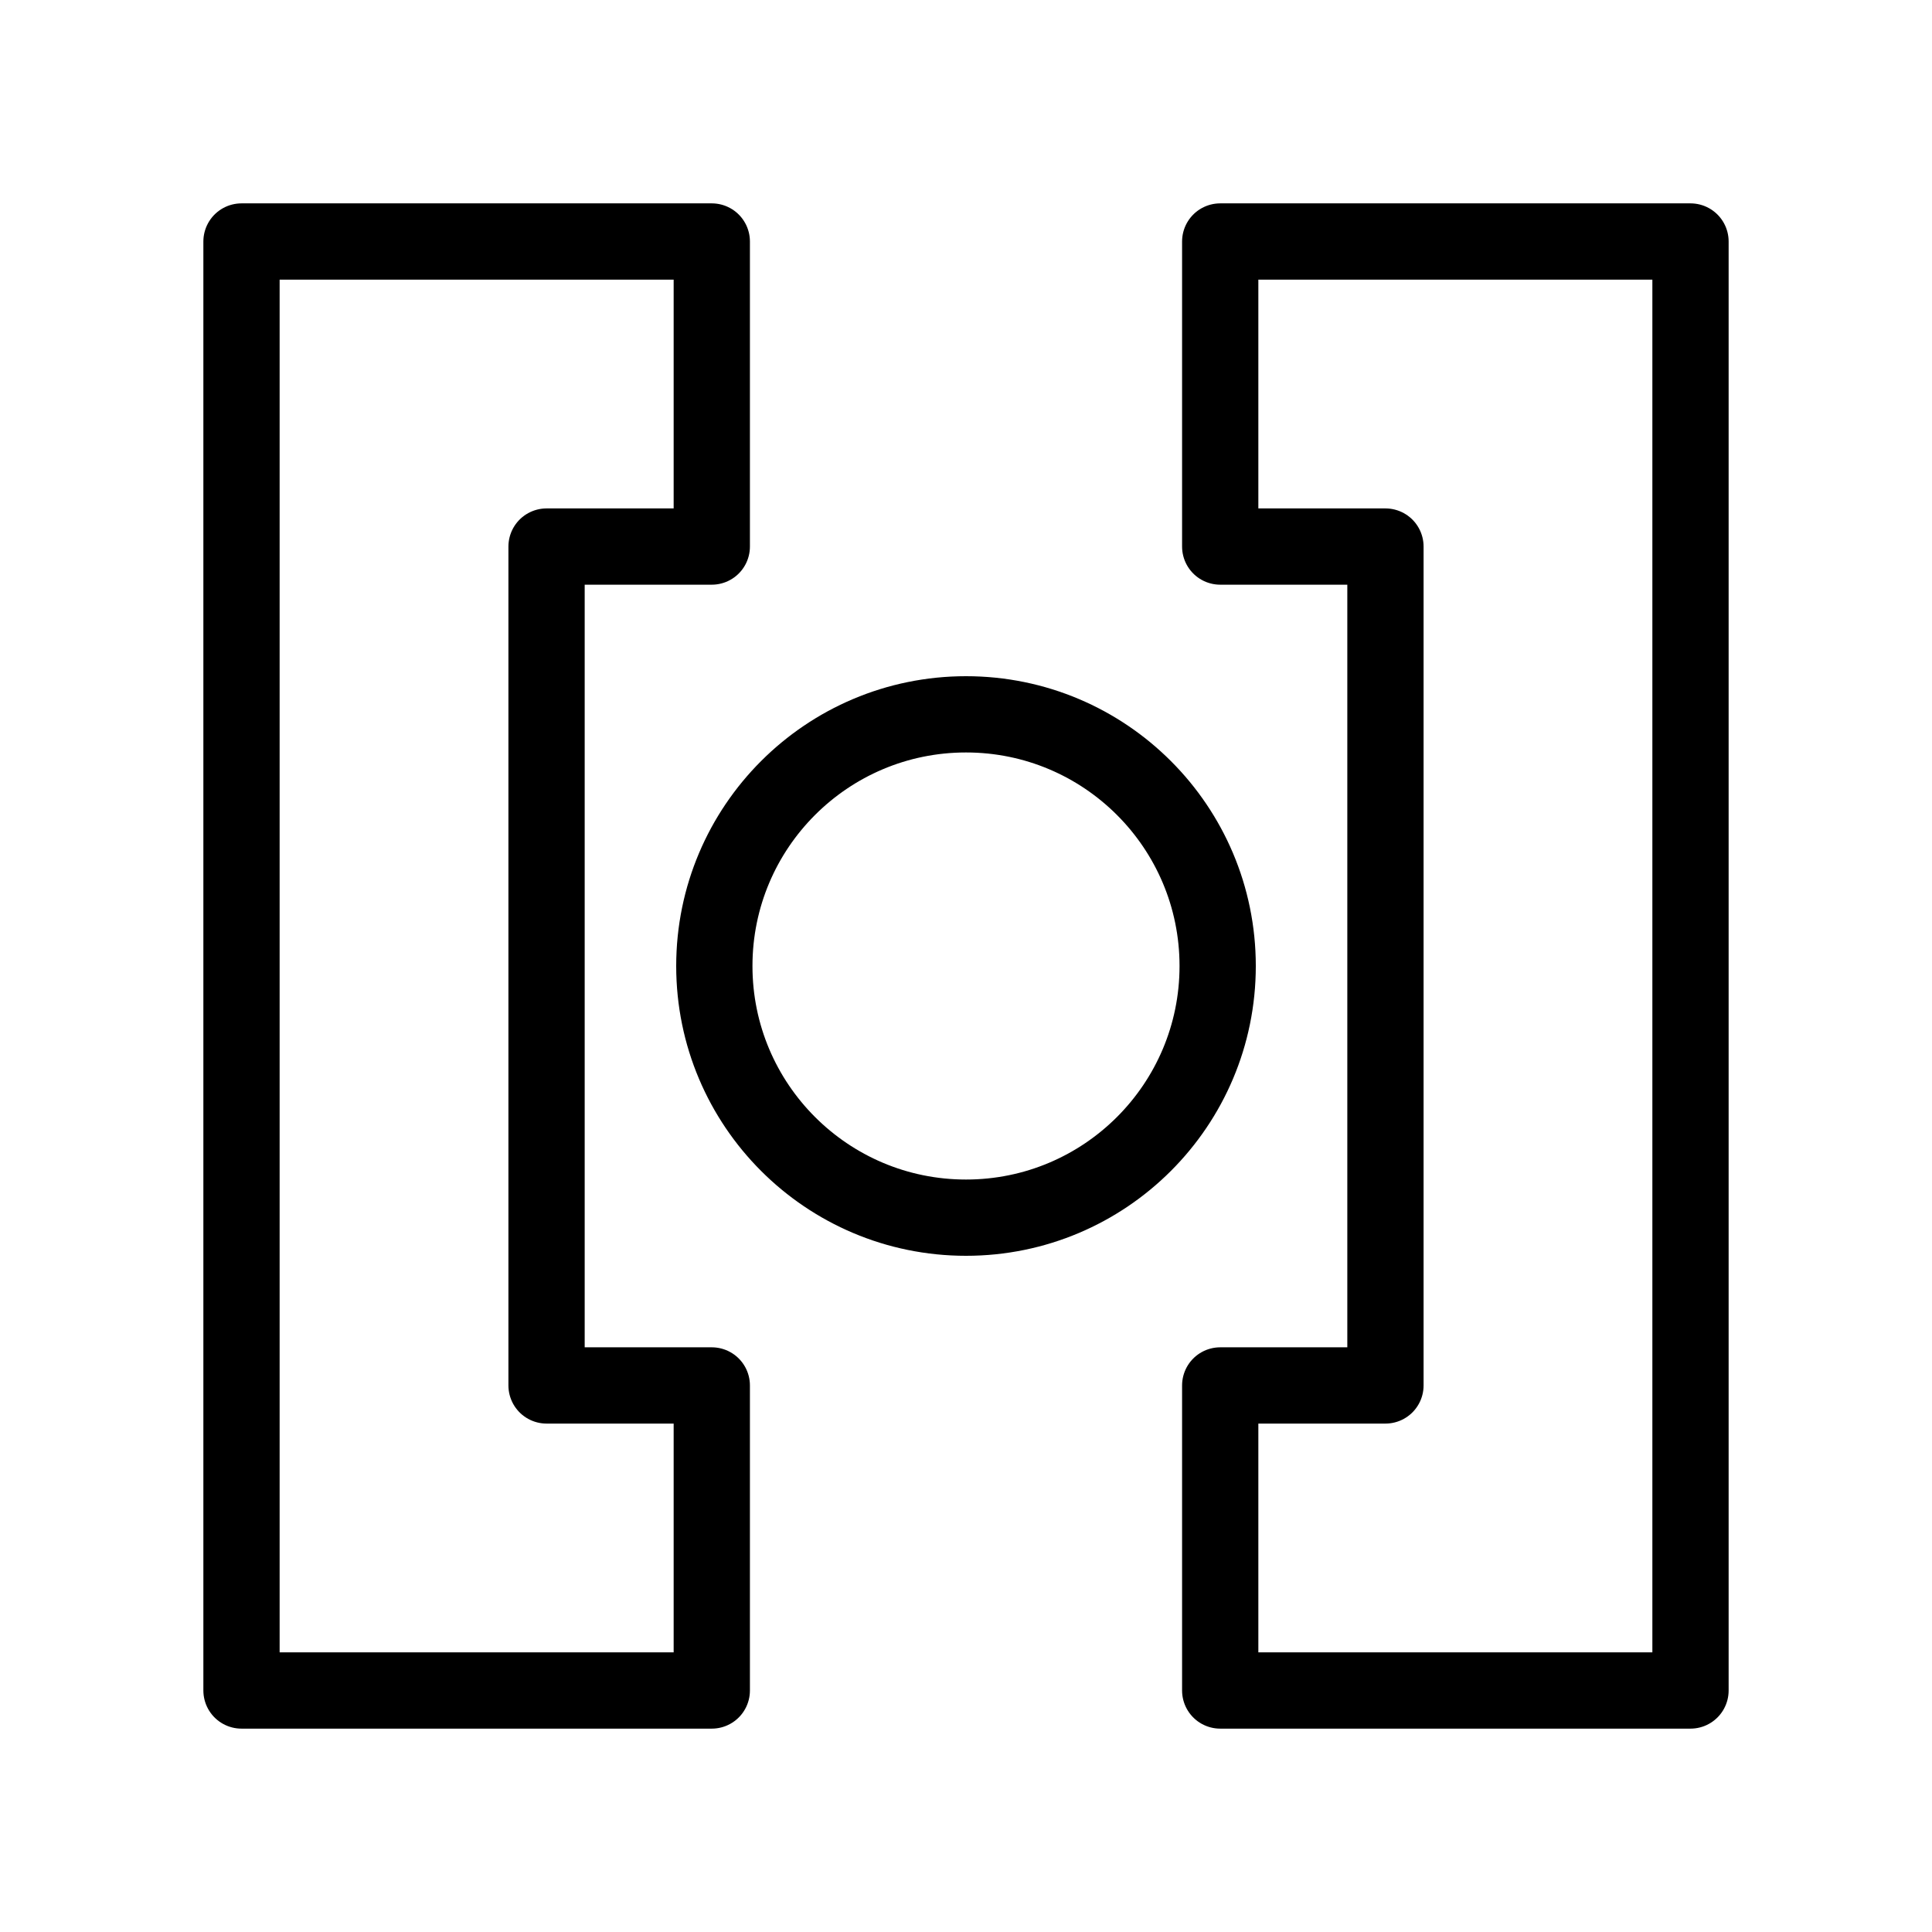
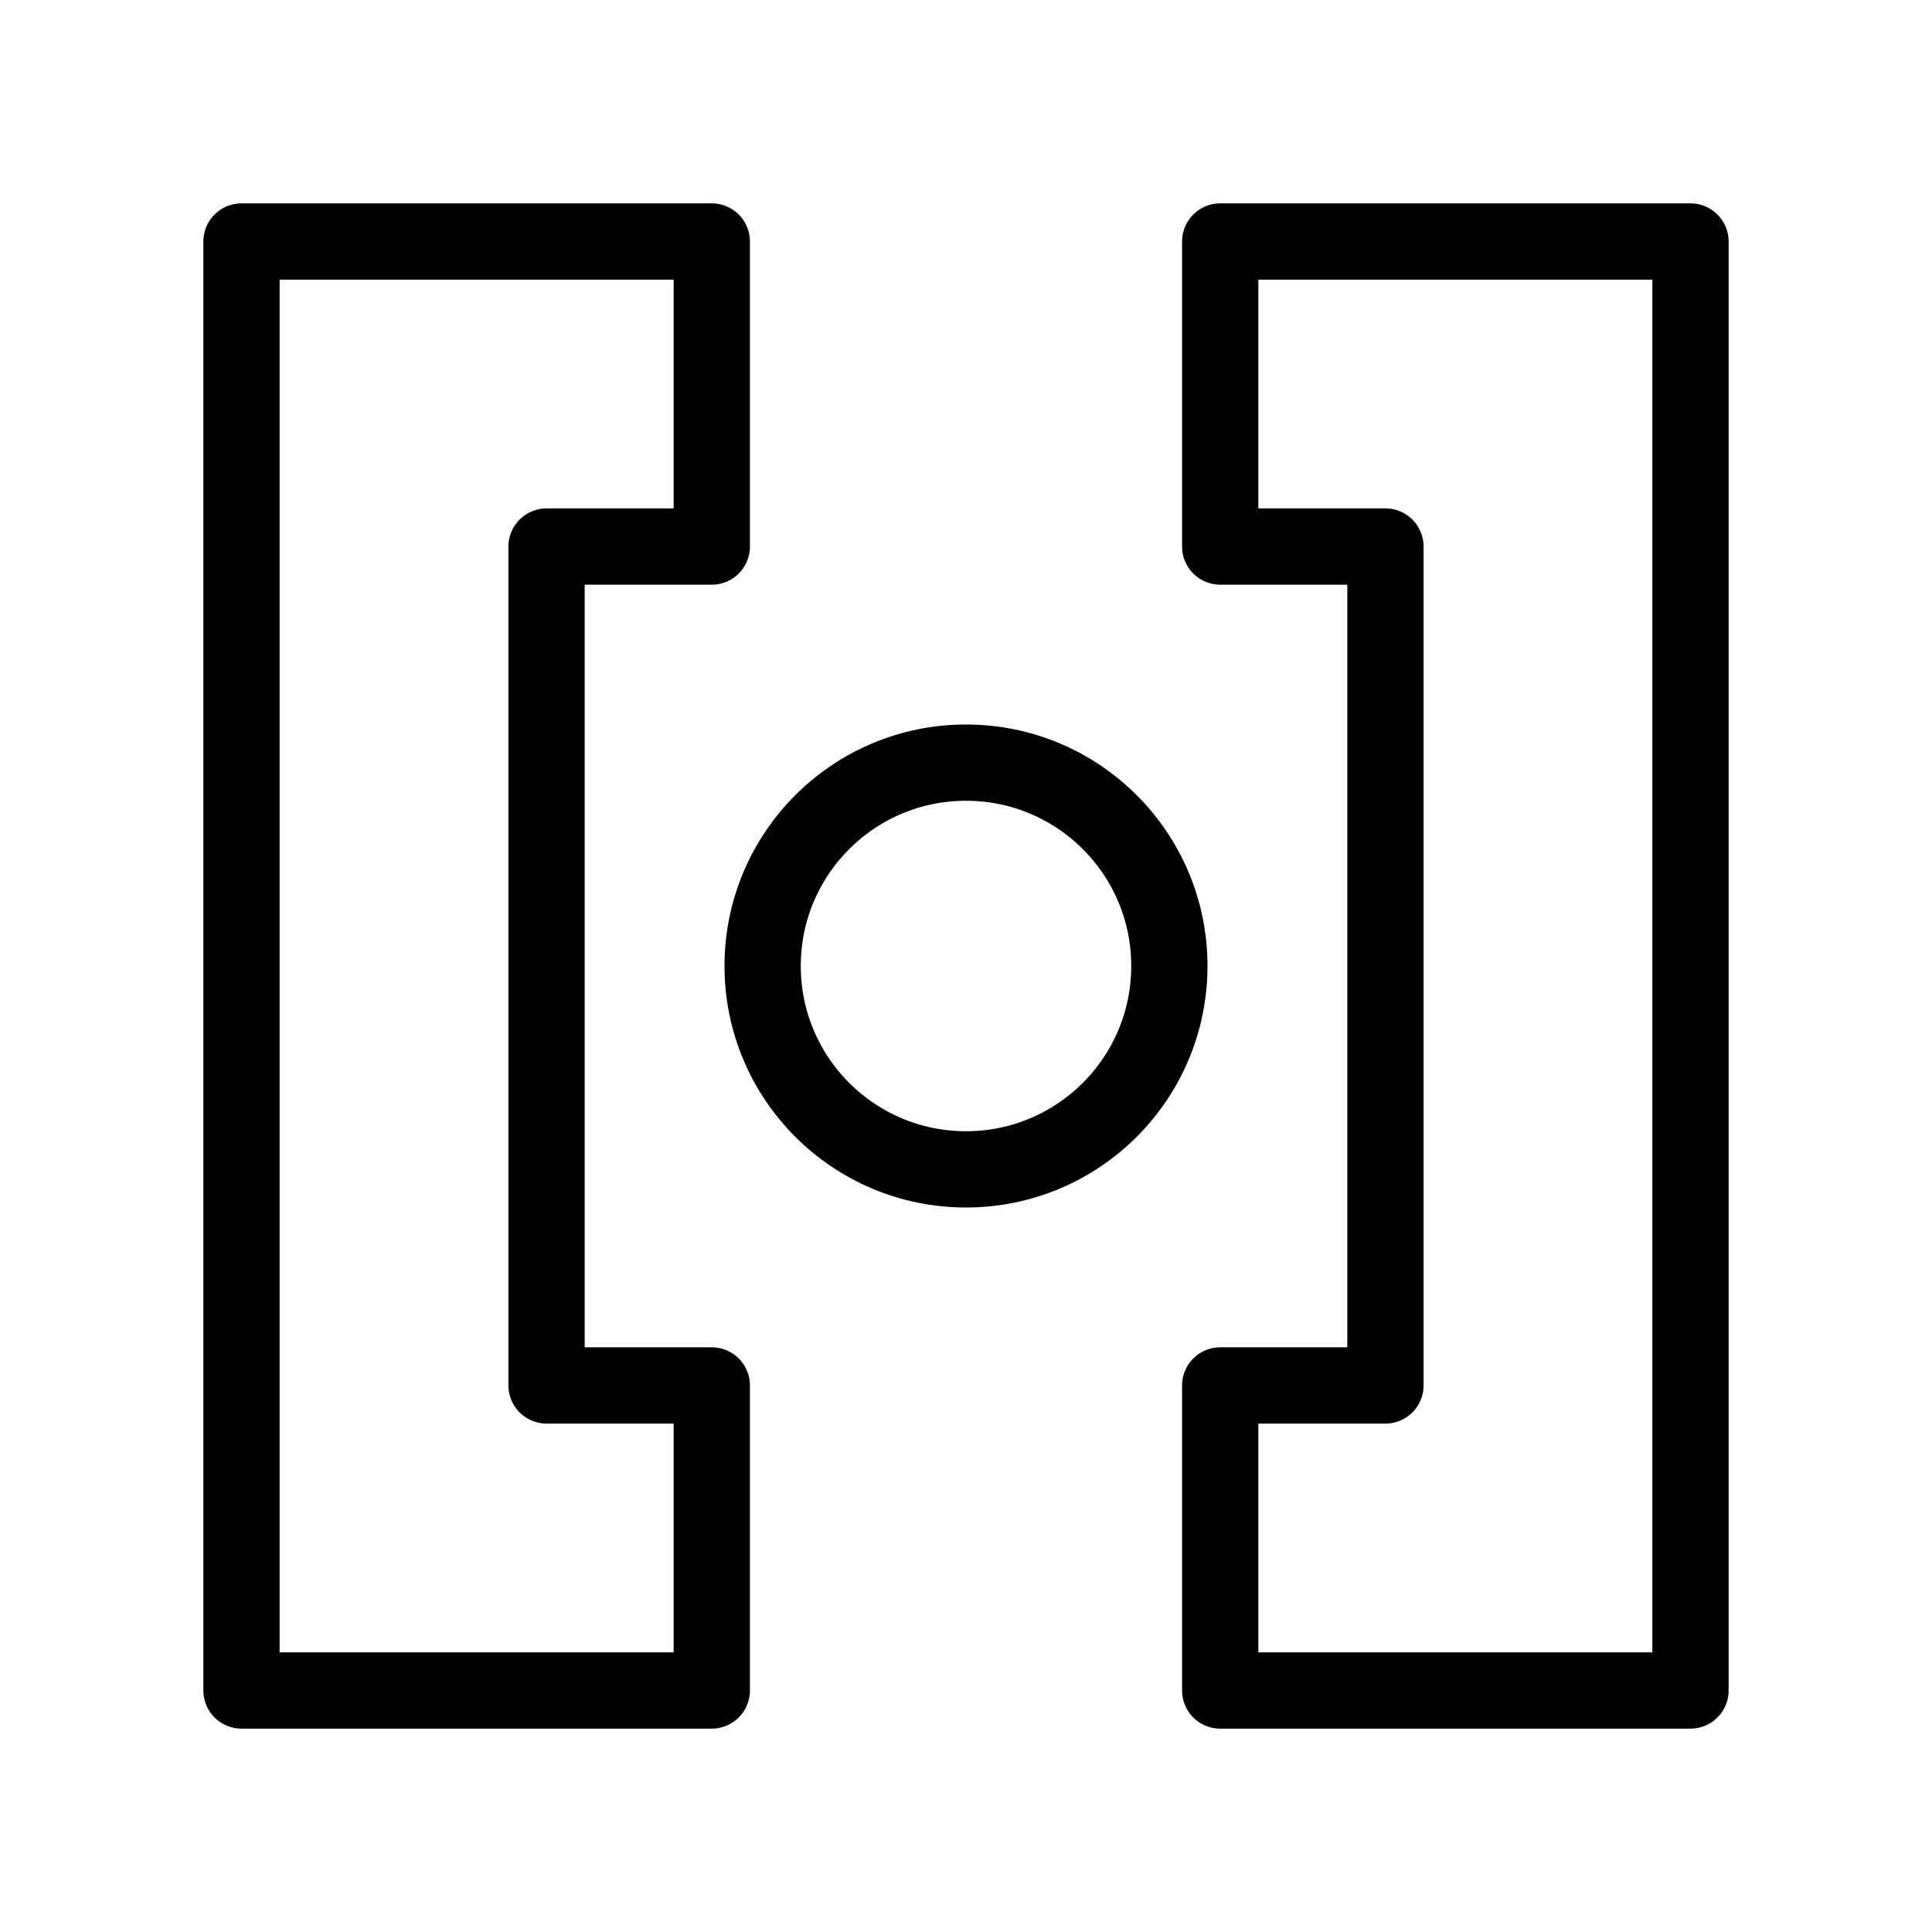
<svg xmlns="http://www.w3.org/2000/svg" width="24" height="24" viewBox="10 10 76 76" fill="none" stroke="currentColor" stroke-width="3" stroke-linecap="round" stroke-linejoin="round">
  <path d="M19.5 19.5H38V31.5H31.5V64.5H38V76.5H19.5Z" />
-   <circle cx="48" cy="48" r="9.9" />
+   <circle cx="48" cy="48" r="8" />
  <path d="M76.5 19.5H58V31.5H64.5V64.5H58V76.5H76.5Z" />
</svg>
